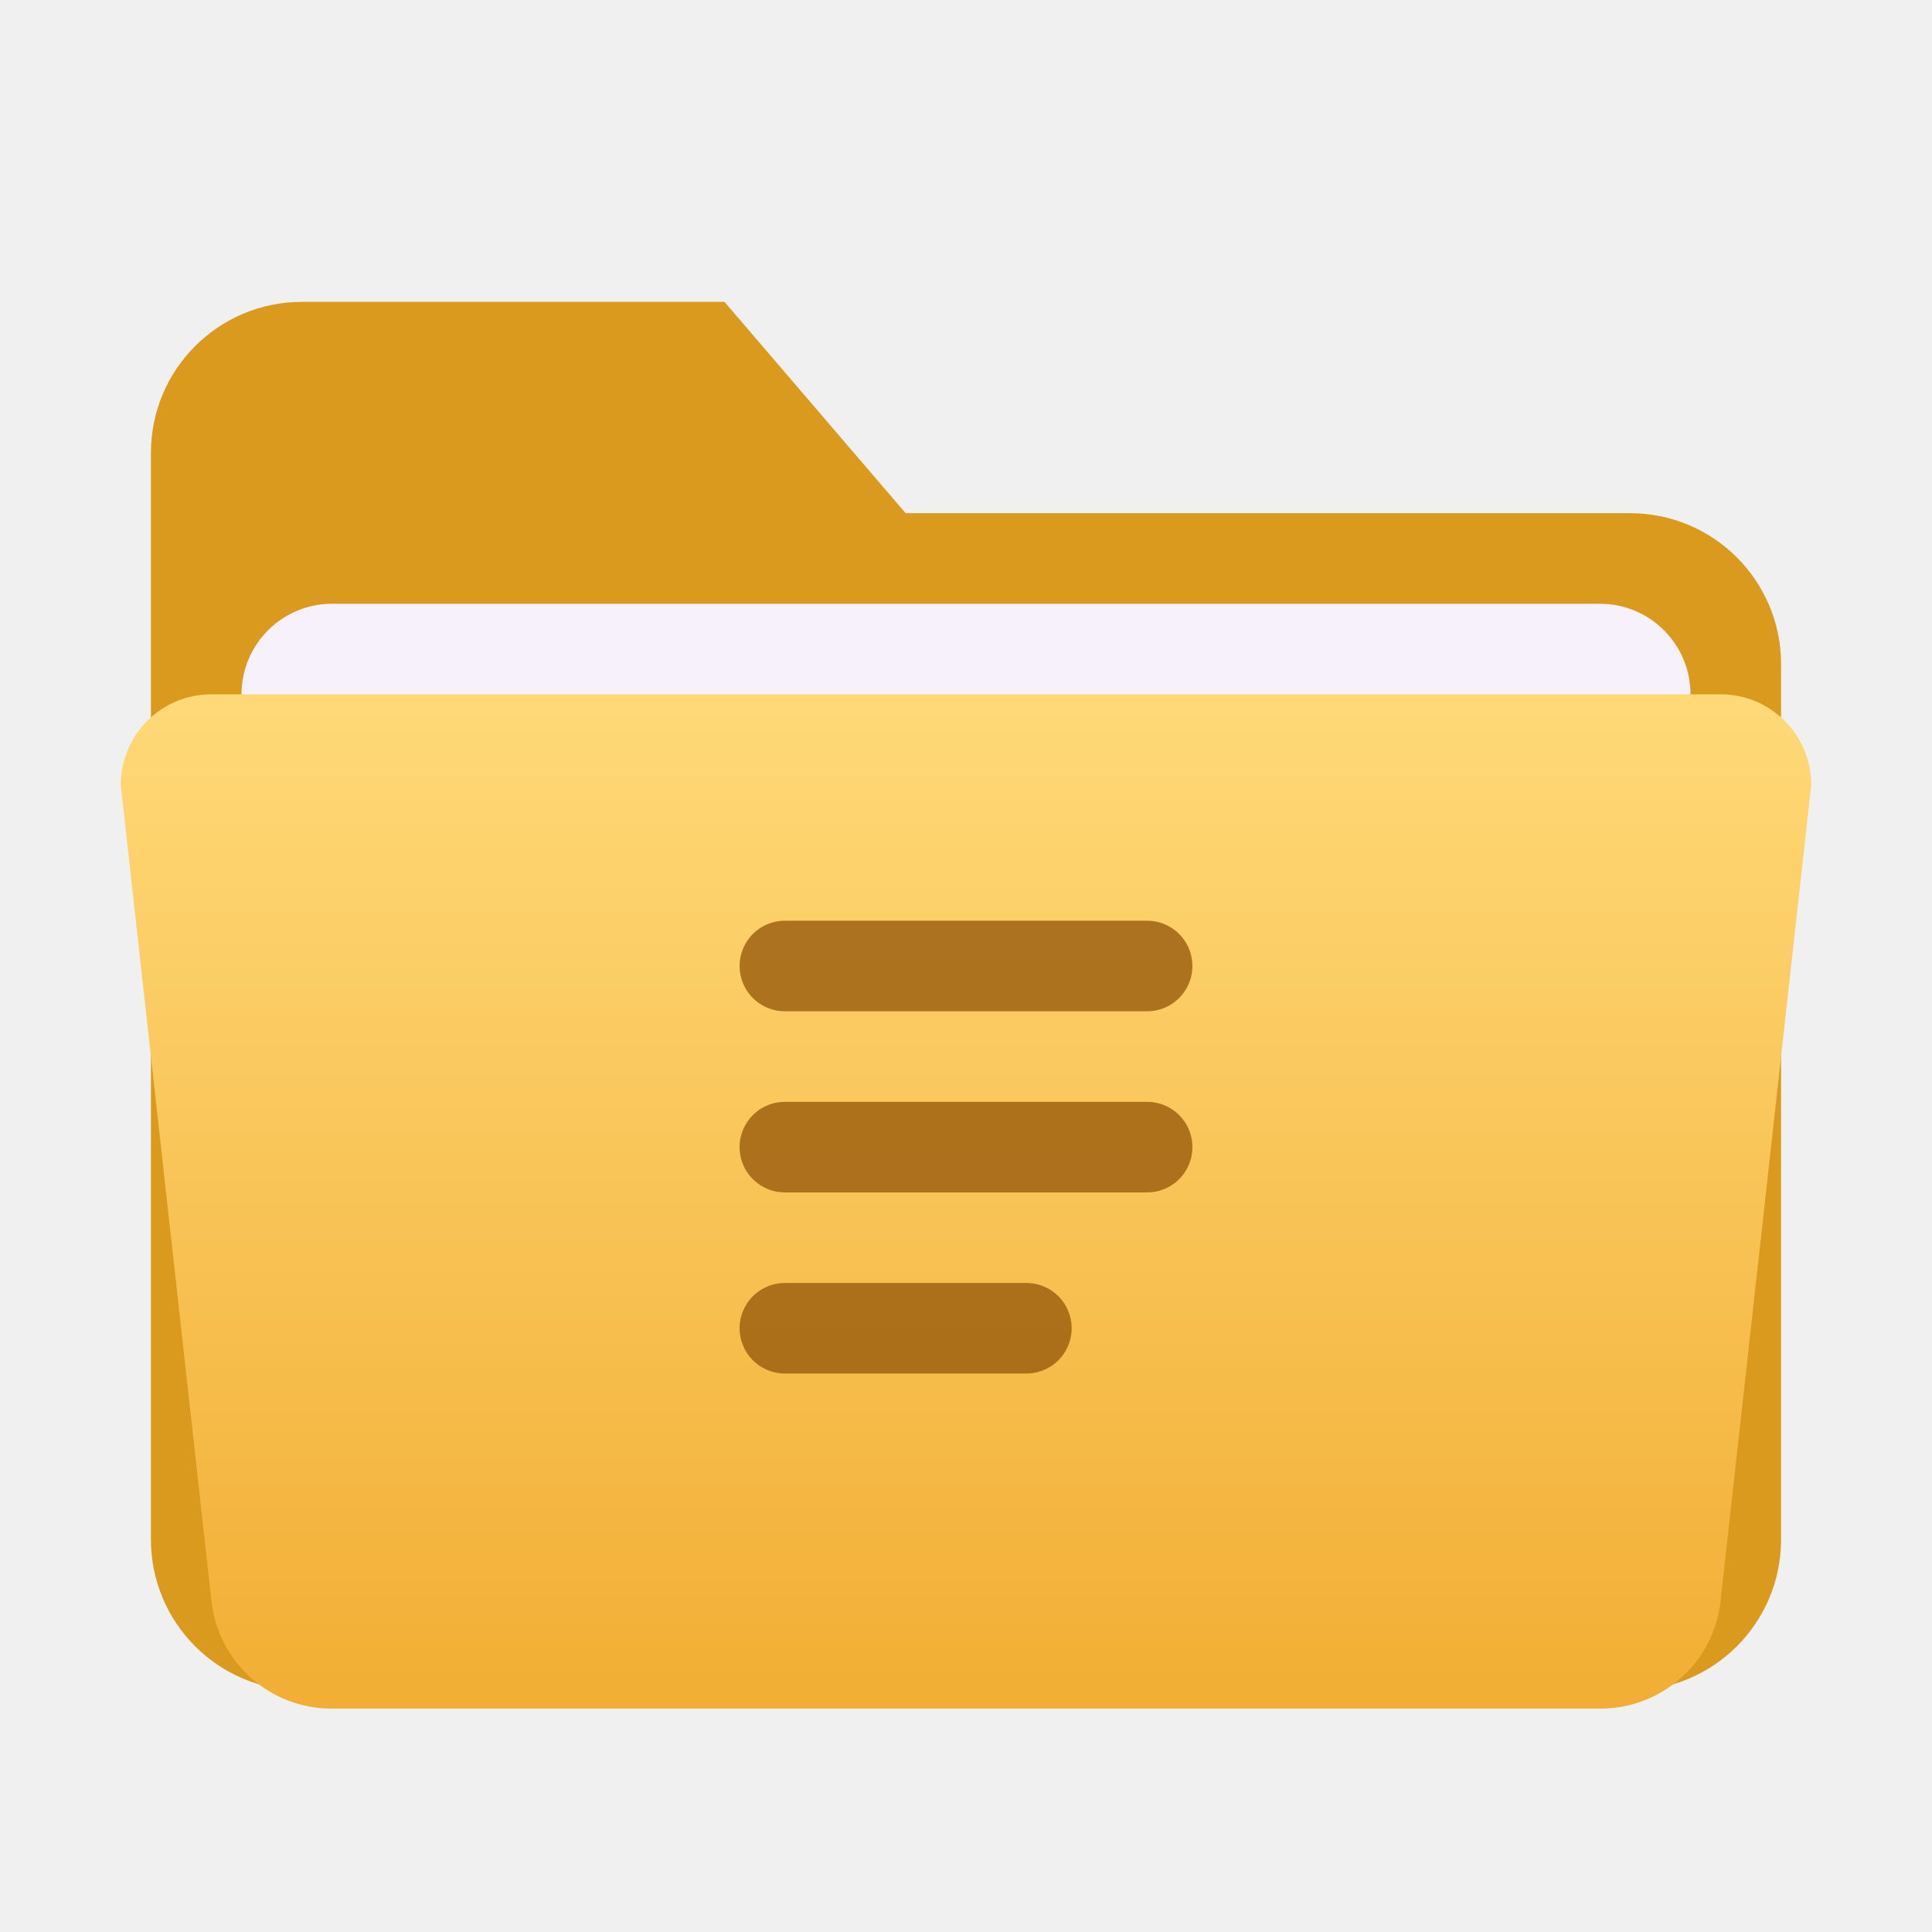
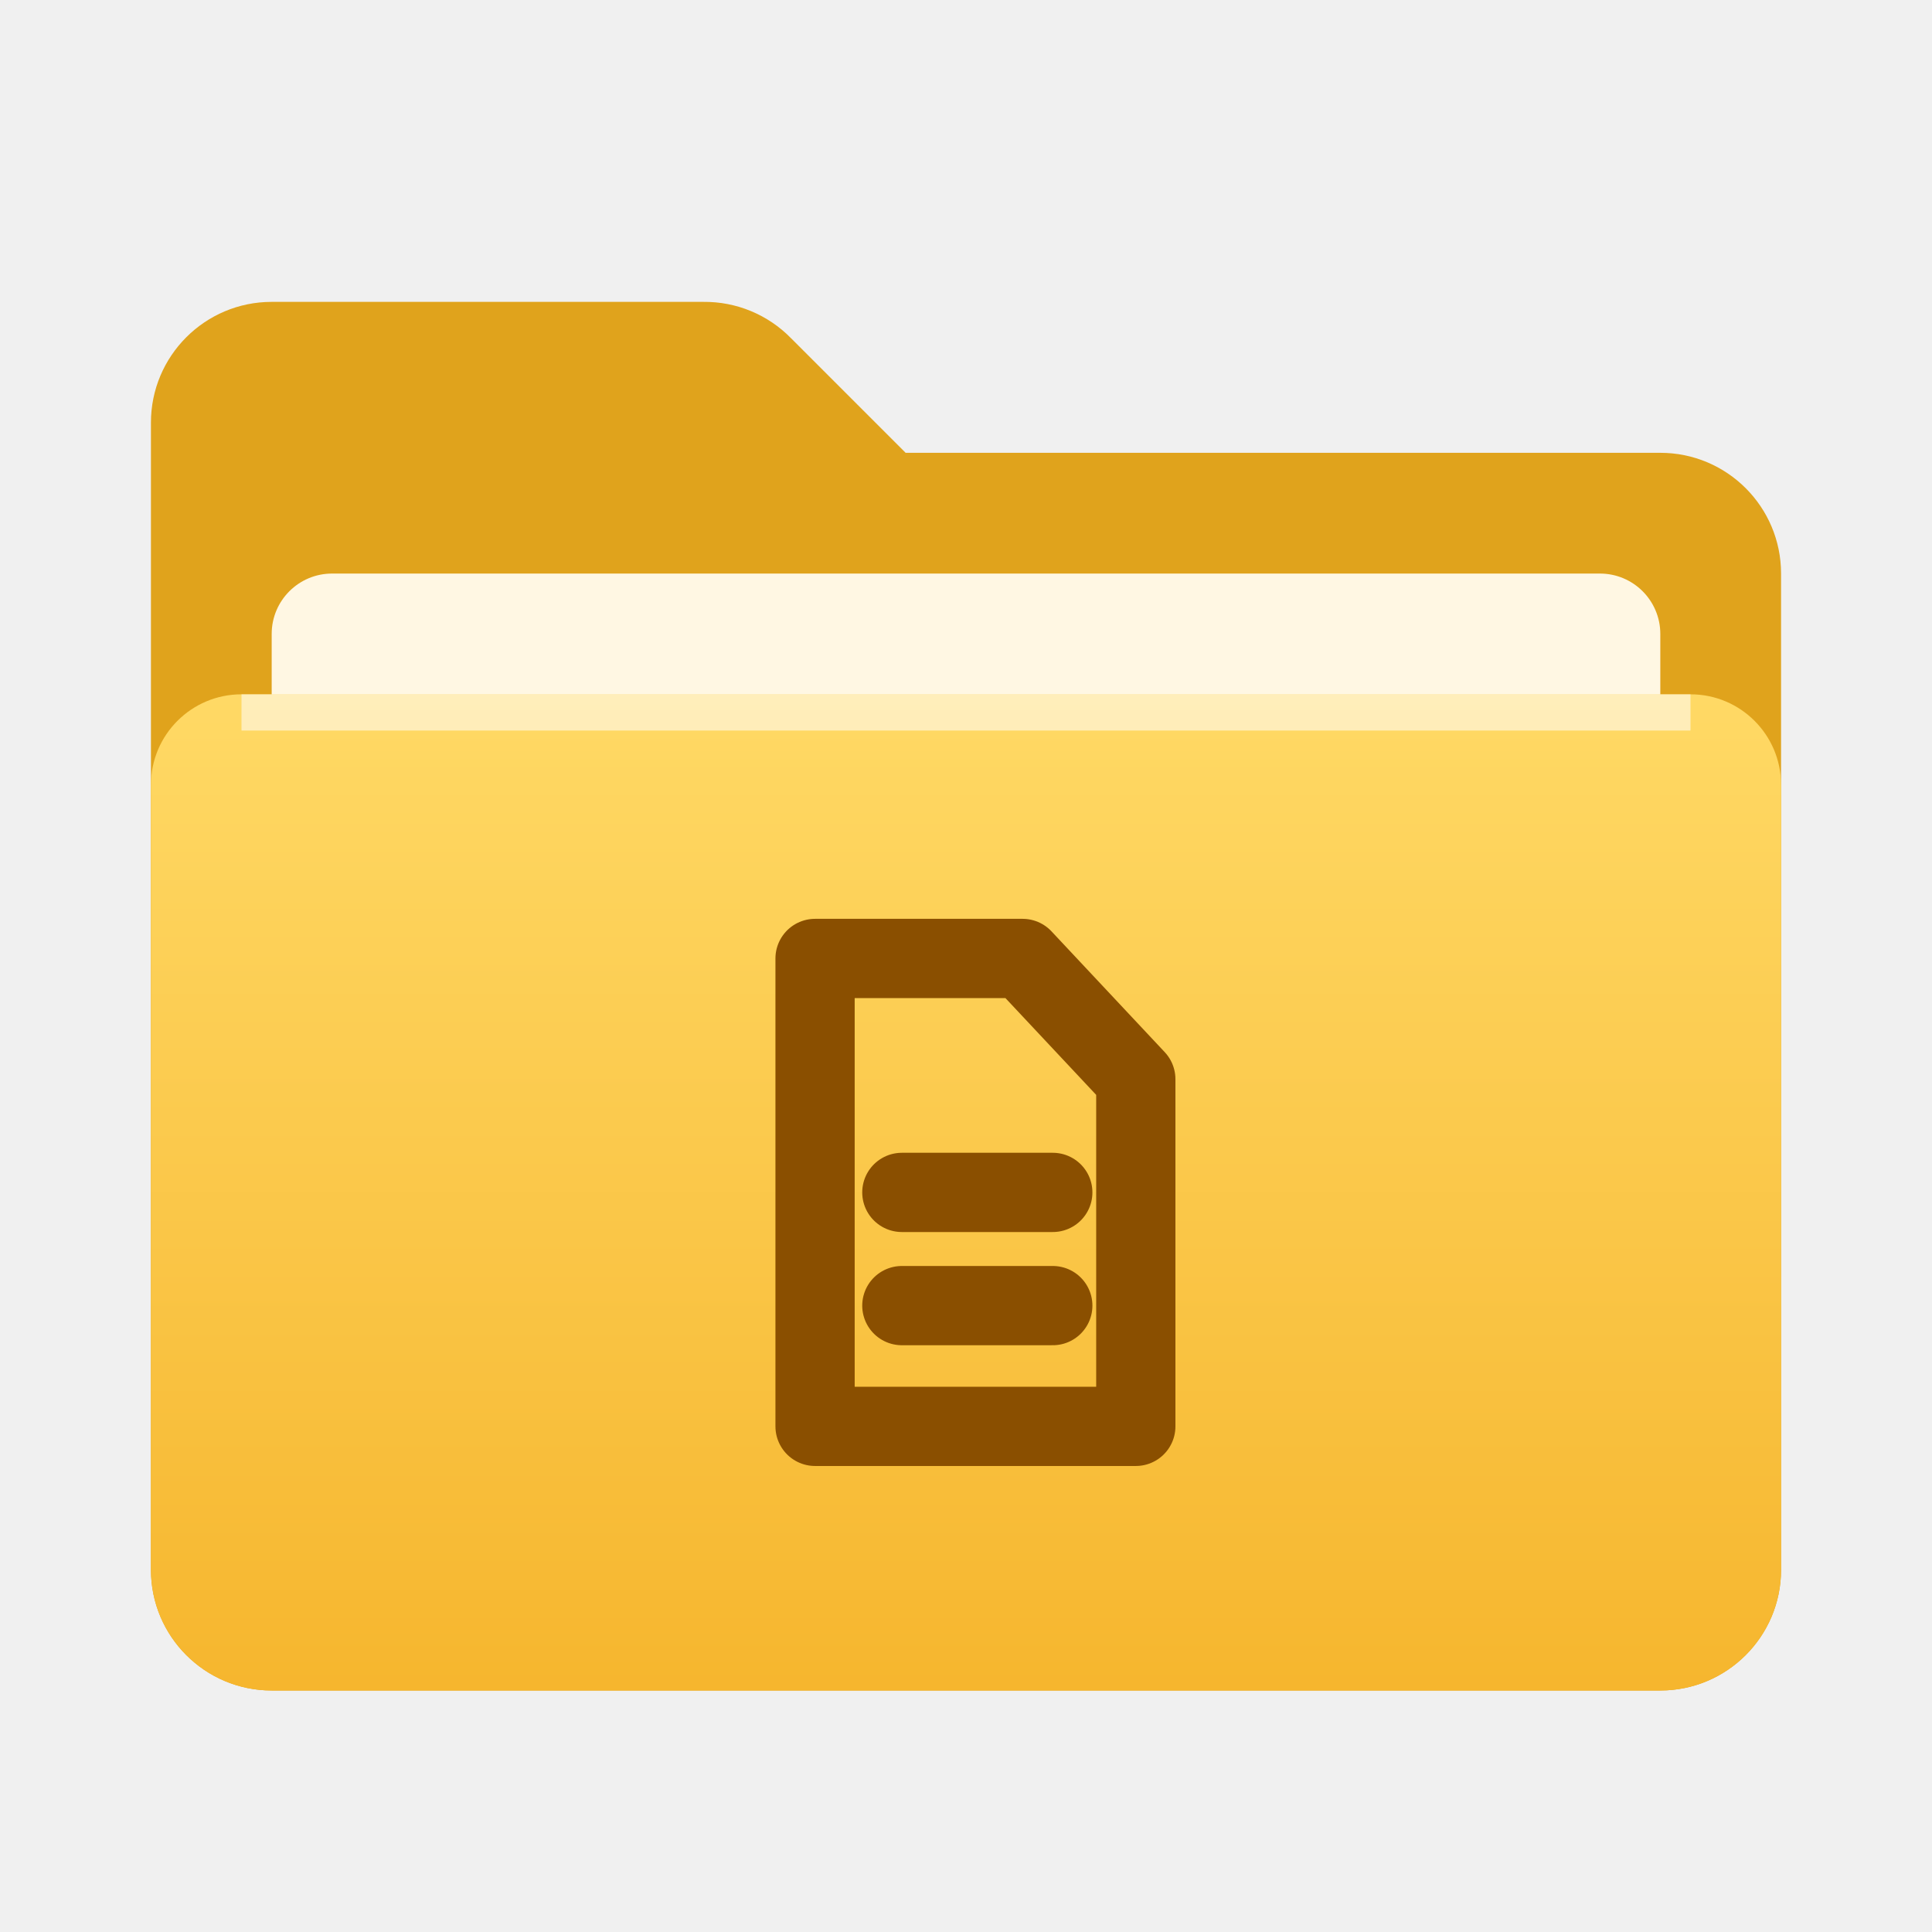
<svg xmlns="http://www.w3.org/2000/svg" width="64" height="64" viewBox="0 0 64 64">
  <defs>
-     <linearGradient id="f" x1="0" y1="0" x2="0" y2="1">
-       <stop stop-color="#FFD978" />
-       <stop offset="1" stop-color="#F2AE34" />
+     <linearGradient id="fv" x1="0" y1="0" x2="0" y2="1">
+       <stop stop-color="#FFD965" />
+       <stop offset="1" stop-color="#F6B62E" />
    </linearGradient>
  </defs>
-   <path d="M5 15a5 5 0 0 1 5-5h14l6 7h24a5 5 0 0 1 5 5v29a5 5 0 0 1-5 5H10a5 5 0 0 1-5-5z" fill="#D99A1E" />
-   <rect x="8" y="20" width="48" height="30" rx="3" fill="#F6F1FB" />
-   <path d="M4 26a3 3 0 0 1 3-3h50a3 3 0 0 1 3 3l-3 27a4 4 0 0 1-4 3.6H11a4 4 0 0 1-4-3.6z" fill="url(#f)" />
-   <g fill="none" stroke="#9A5B0C" stroke-width="3" stroke-linecap="round" stroke-linejoin="round" opacity=".8">
-     <path d="M26 32h12M26 38h12M26 44h8" />
+   <path d="M5 14a4 4 0 0 1 4-4h14.3a4 4 0 0 1 2.9 1.2L30 15h25a4 4 0 0 1 4 4v33a4 4 0 0 1-4 4H9a4 4 0 0 1-4-4z" fill="#E0A31C" />
+   <rect x="9" y="19" width="46" height="22" rx="2" fill="#FFF7E3" />
+   <path d="M5 26a3 3 0 0 1 3-3h48a3 3 0 0 1 3 3v26a4 4 0 0 1-4 4H9a4 4 0 0 1-4-4z" fill="url(#fv)" />
+   <path d="M8 23.6h48" stroke="#FFFFFF" stroke-opacity=".55" stroke-width="1.2" />
+   <g transform="translate(22.000 29.500) scale(1.25)">
+     <g fill="none" stroke="#8A4F00" stroke-width="2.100" stroke-linecap="round" stroke-linejoin="round">
+       <path d="M4 1.8h5.5L12.5 5v9.2H4z" />
+       <path d="M6.3 8h4M6.3 11h4" />
+     </g>
  </g>
</svg>
